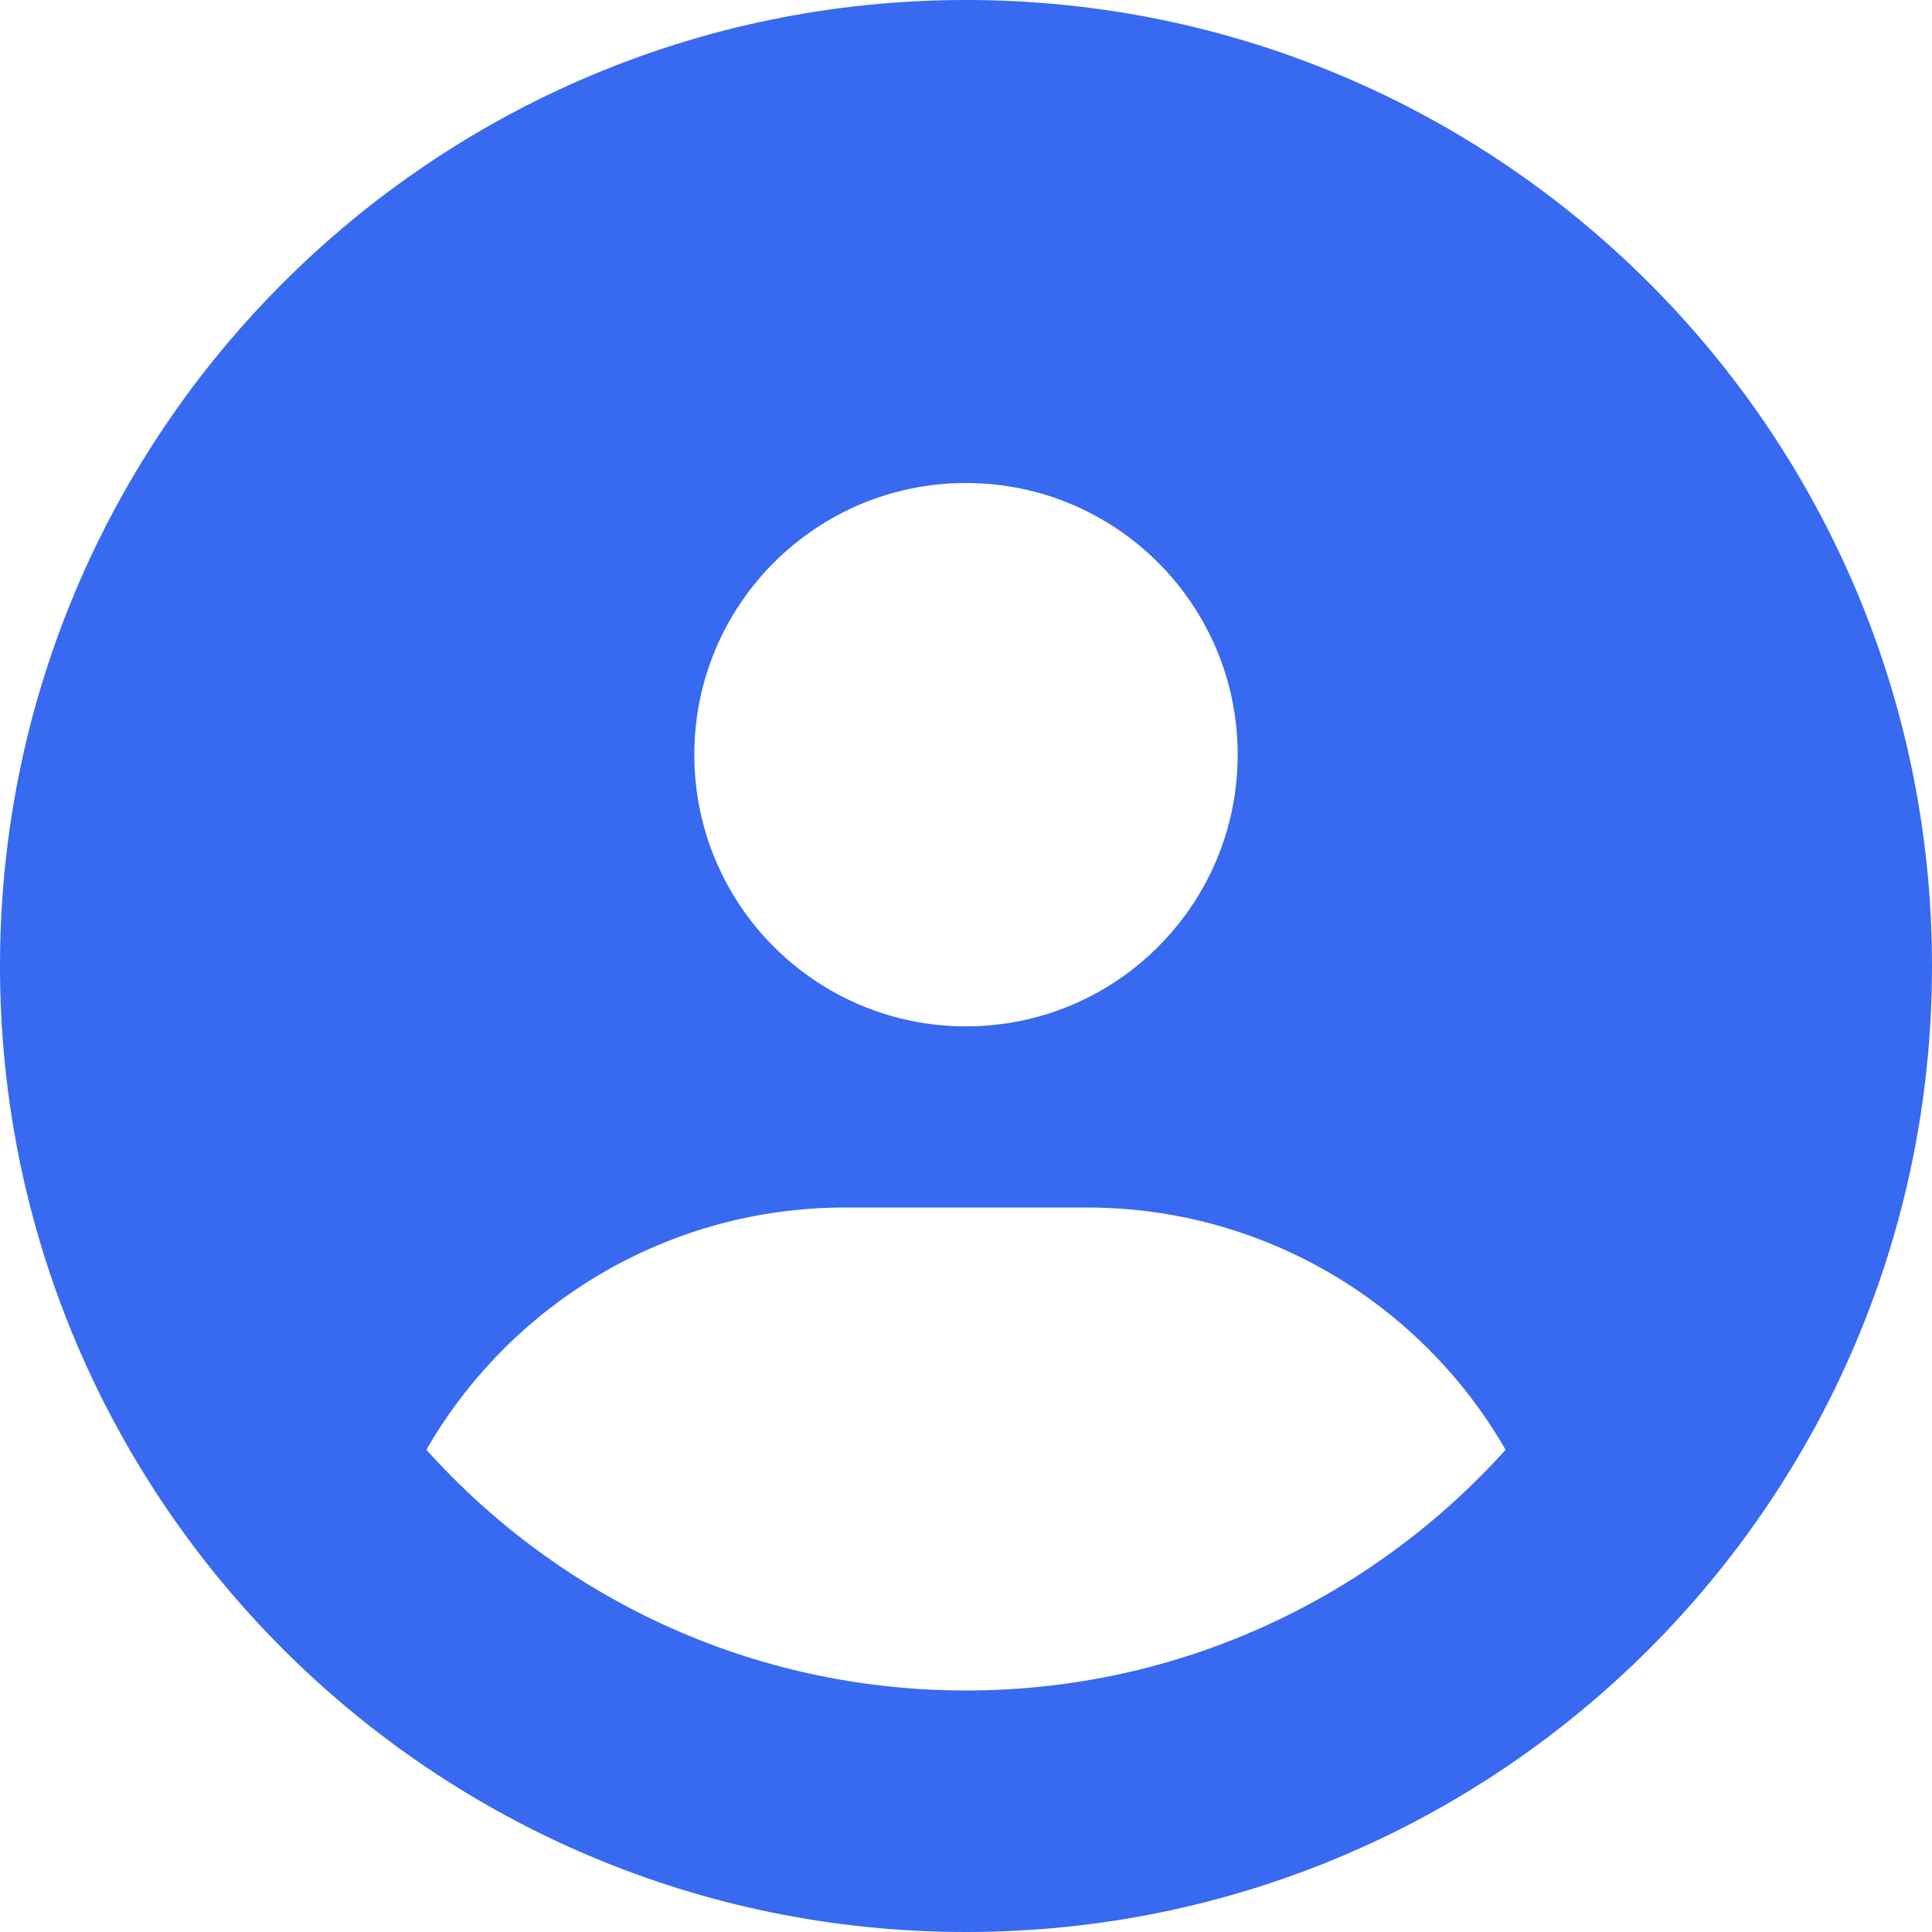
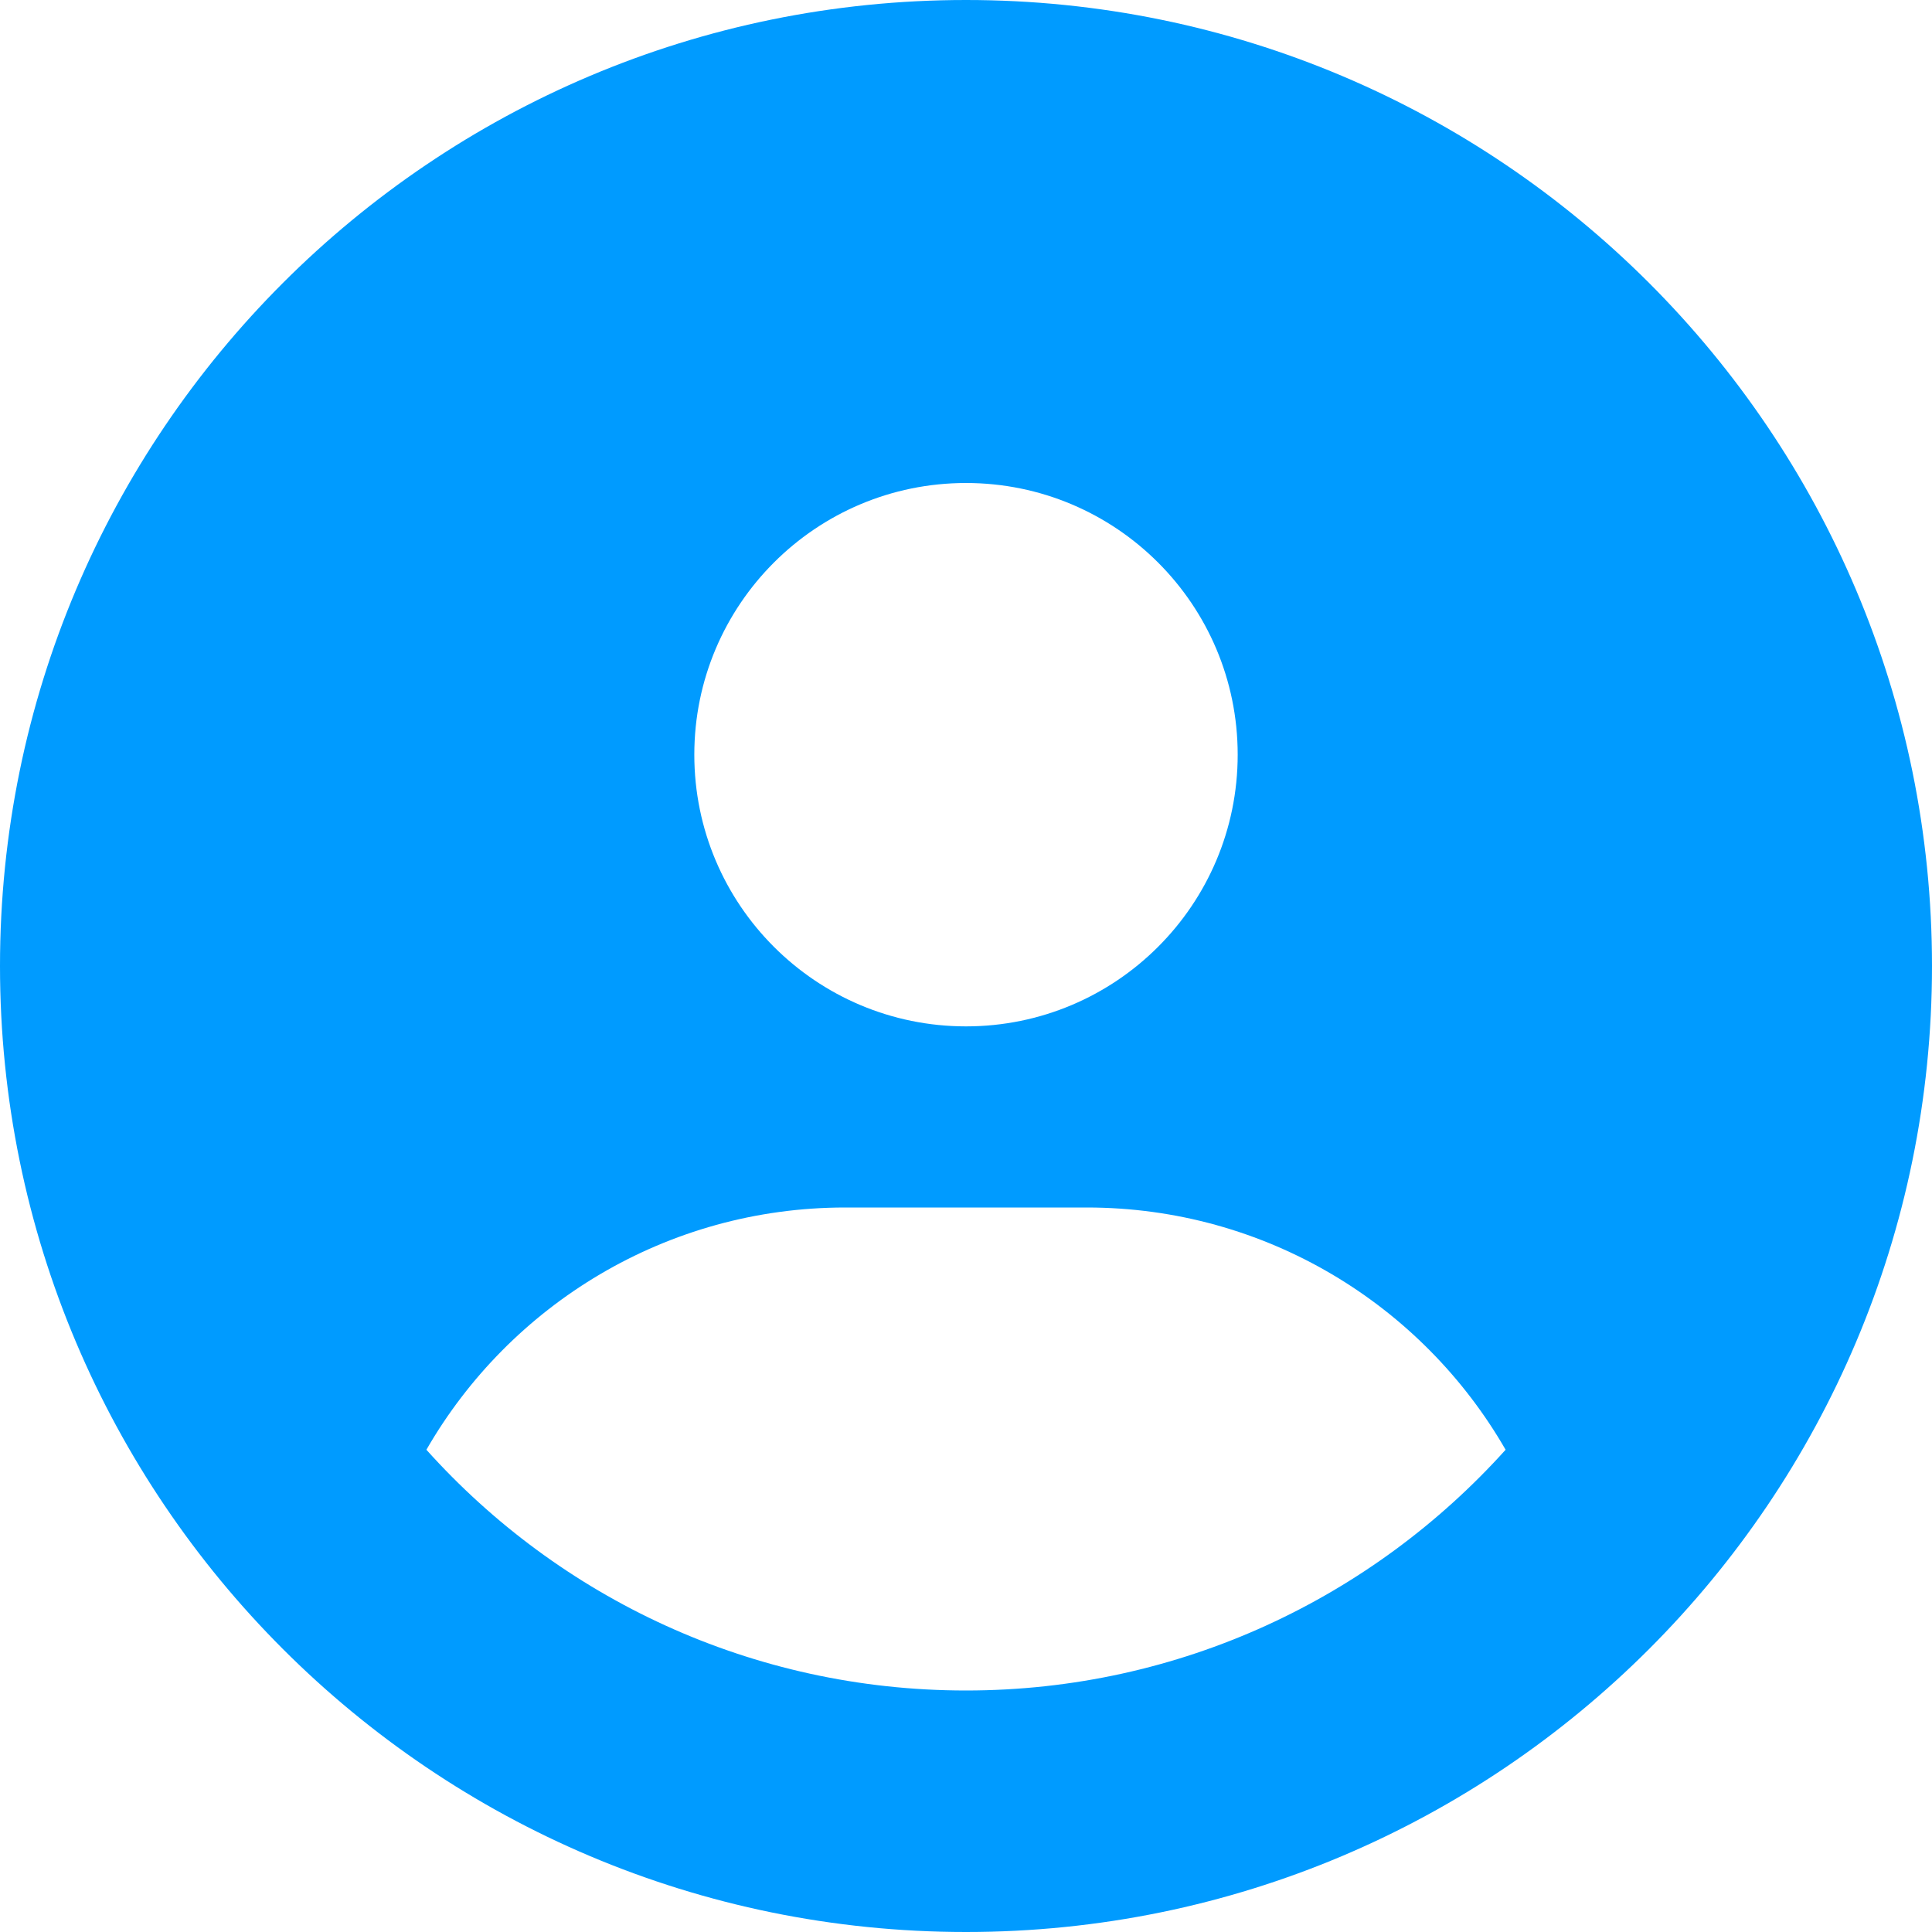
<svg xmlns="http://www.w3.org/2000/svg" viewBox="0 0 512 512">
-   <path fill="#3769F1" d="M399 384.2C376.9 345.8 335.4 320 288 320H224c-47.4 0-88.9 25.8-111 64.2c35.2 39.2 86.2 63.8 143 63.8s107.8-24.7 143-63.8zM0 256a256 256 0 1 1 512 0A256 256 0 1 1 0 256zm256 16a72 72 0 1 0 0-144 72 72 0 1 0 0 144z" />
+   <path fill="#009BFF" d="M399 384.2C376.9 345.8 335.4 320 288 320H224c-47.4 0-88.9 25.8-111 64.2c35.2 39.2 86.2 63.8 143 63.8s107.8-24.7 143-63.8zM0 256a256 256 0 1 1 512 0A256 256 0 1 1 0 256zm256 16a72 72 0 1 0 0-144 72 72 0 1 0 0 144z" />
</svg>
